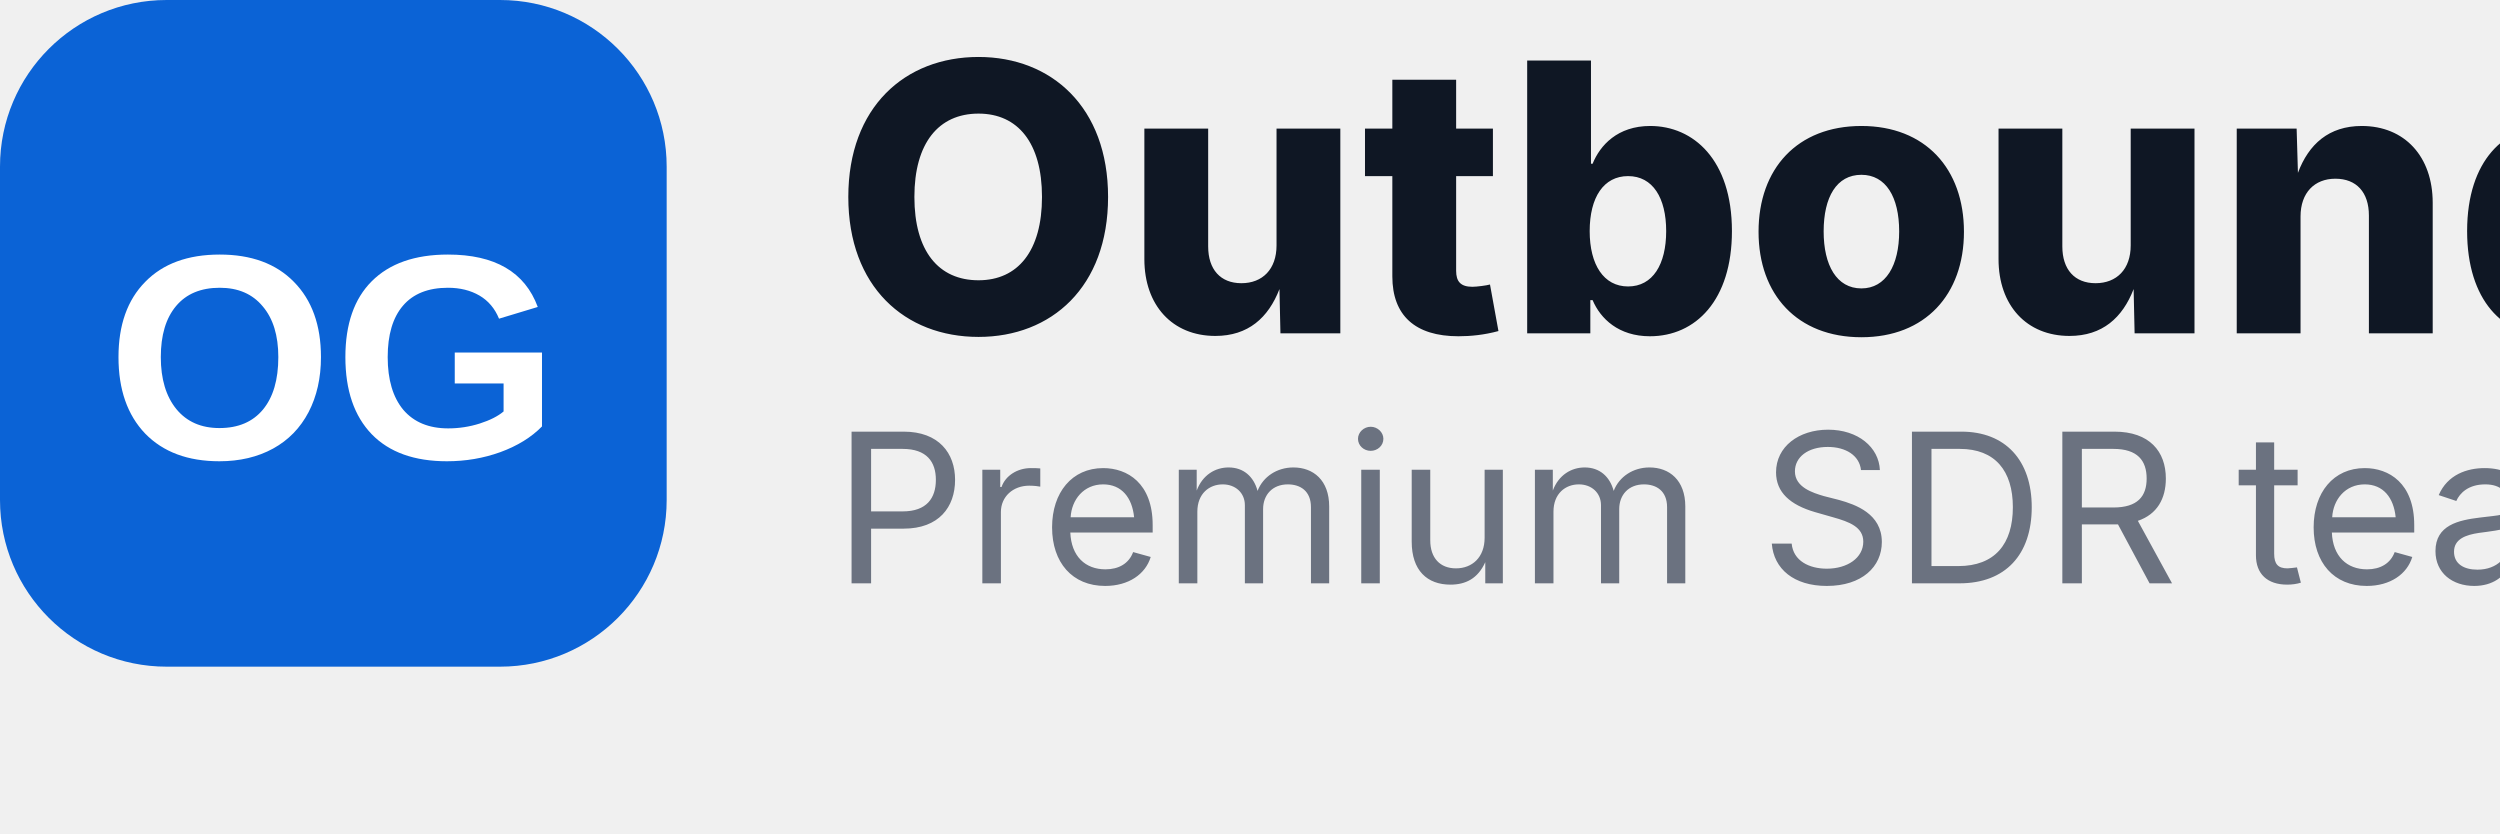
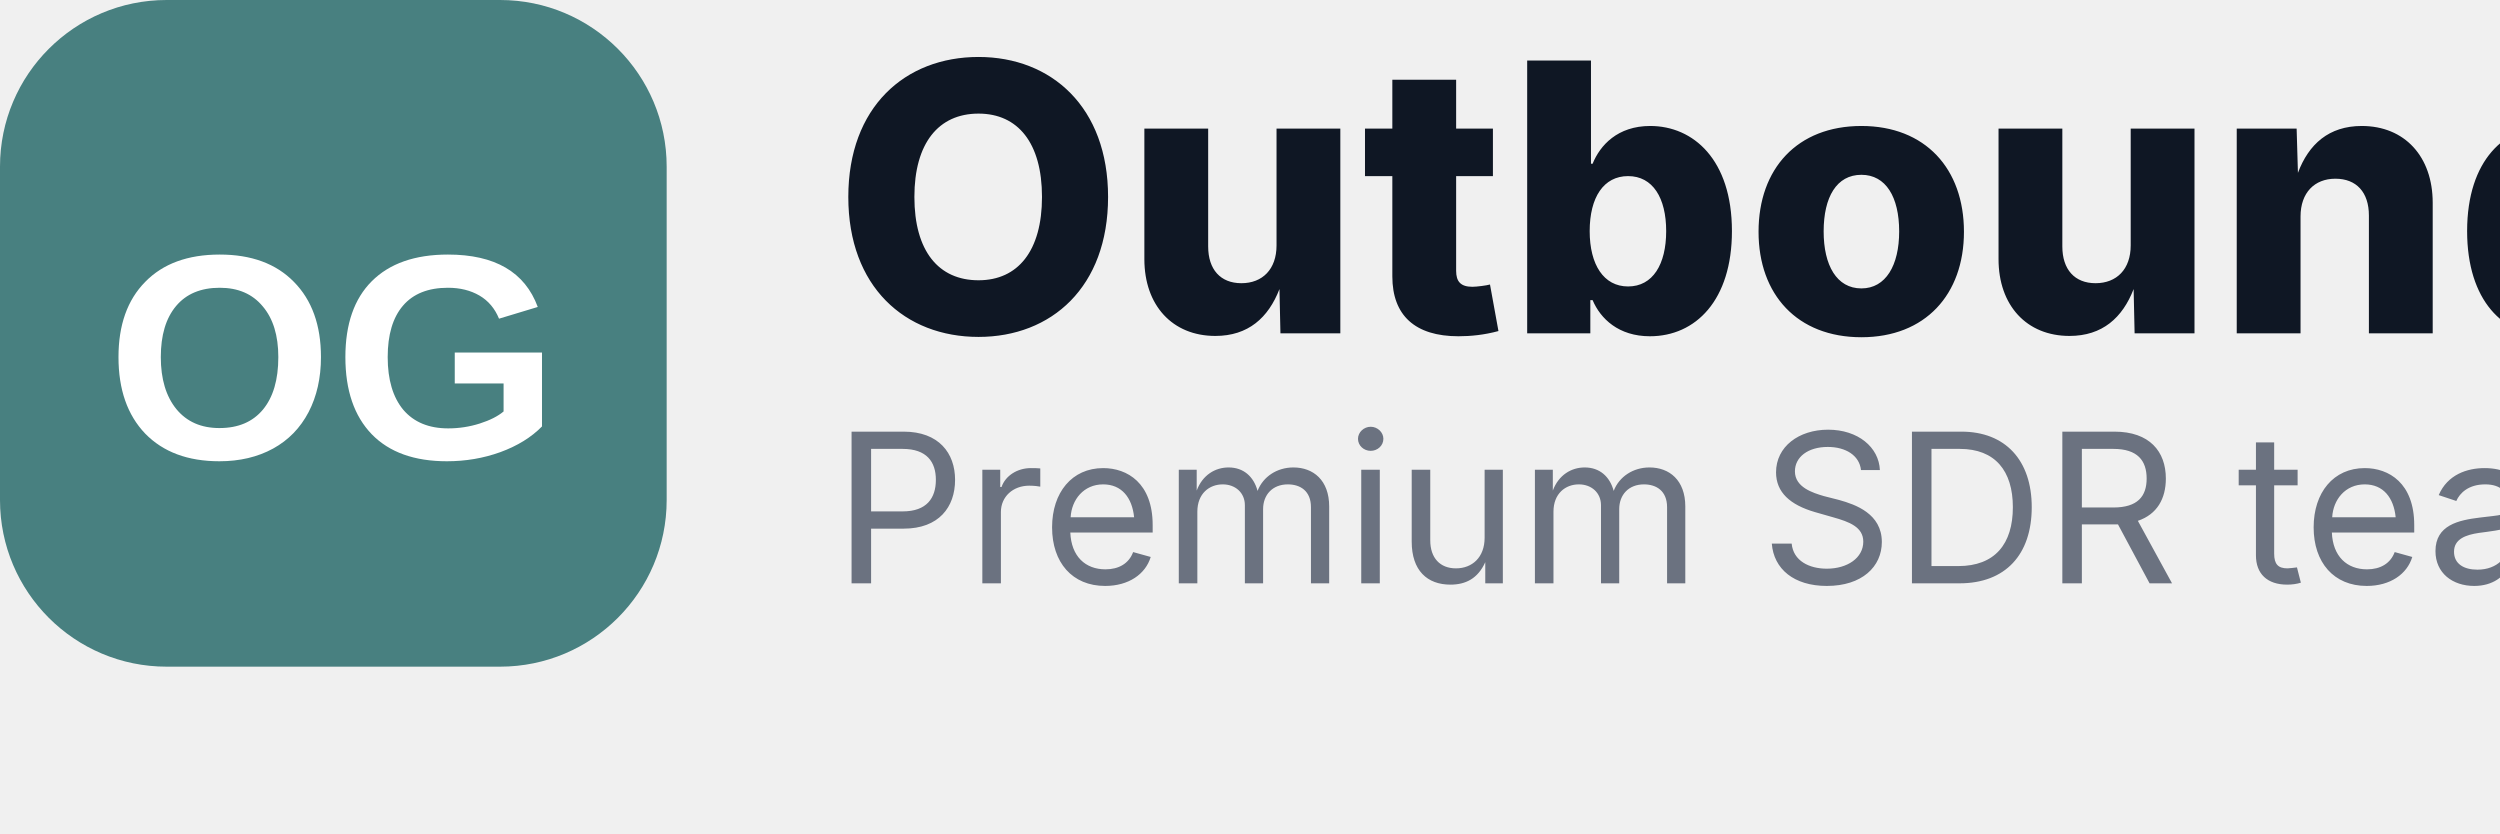
<svg xmlns="http://www.w3.org/2000/svg" width="120" height="40" viewBox="0 0 120 40" fill="none">
-   <rect width="32" height="32" rx="8" fill="#0B63D6" />
+   <rect width="32" height="32" rx="8" fill="#488080" />
  <text x="16" y="22" font-family="Arial, sans-serif" font-size="14" font-weight="bold" fill="white" text-anchor="middle">OG</text>
  <text x="40" y="16" font-family="Inter, sans-serif" font-size="18" font-weight="800" fill="#0F1724">Outbound-Growth</text>
  <text x="40" y="28" font-family="Inter, sans-serif" font-size="10" font-weight="400" fill="#6B7280">Premium SDR teams from South Africa</text>
</svg>
